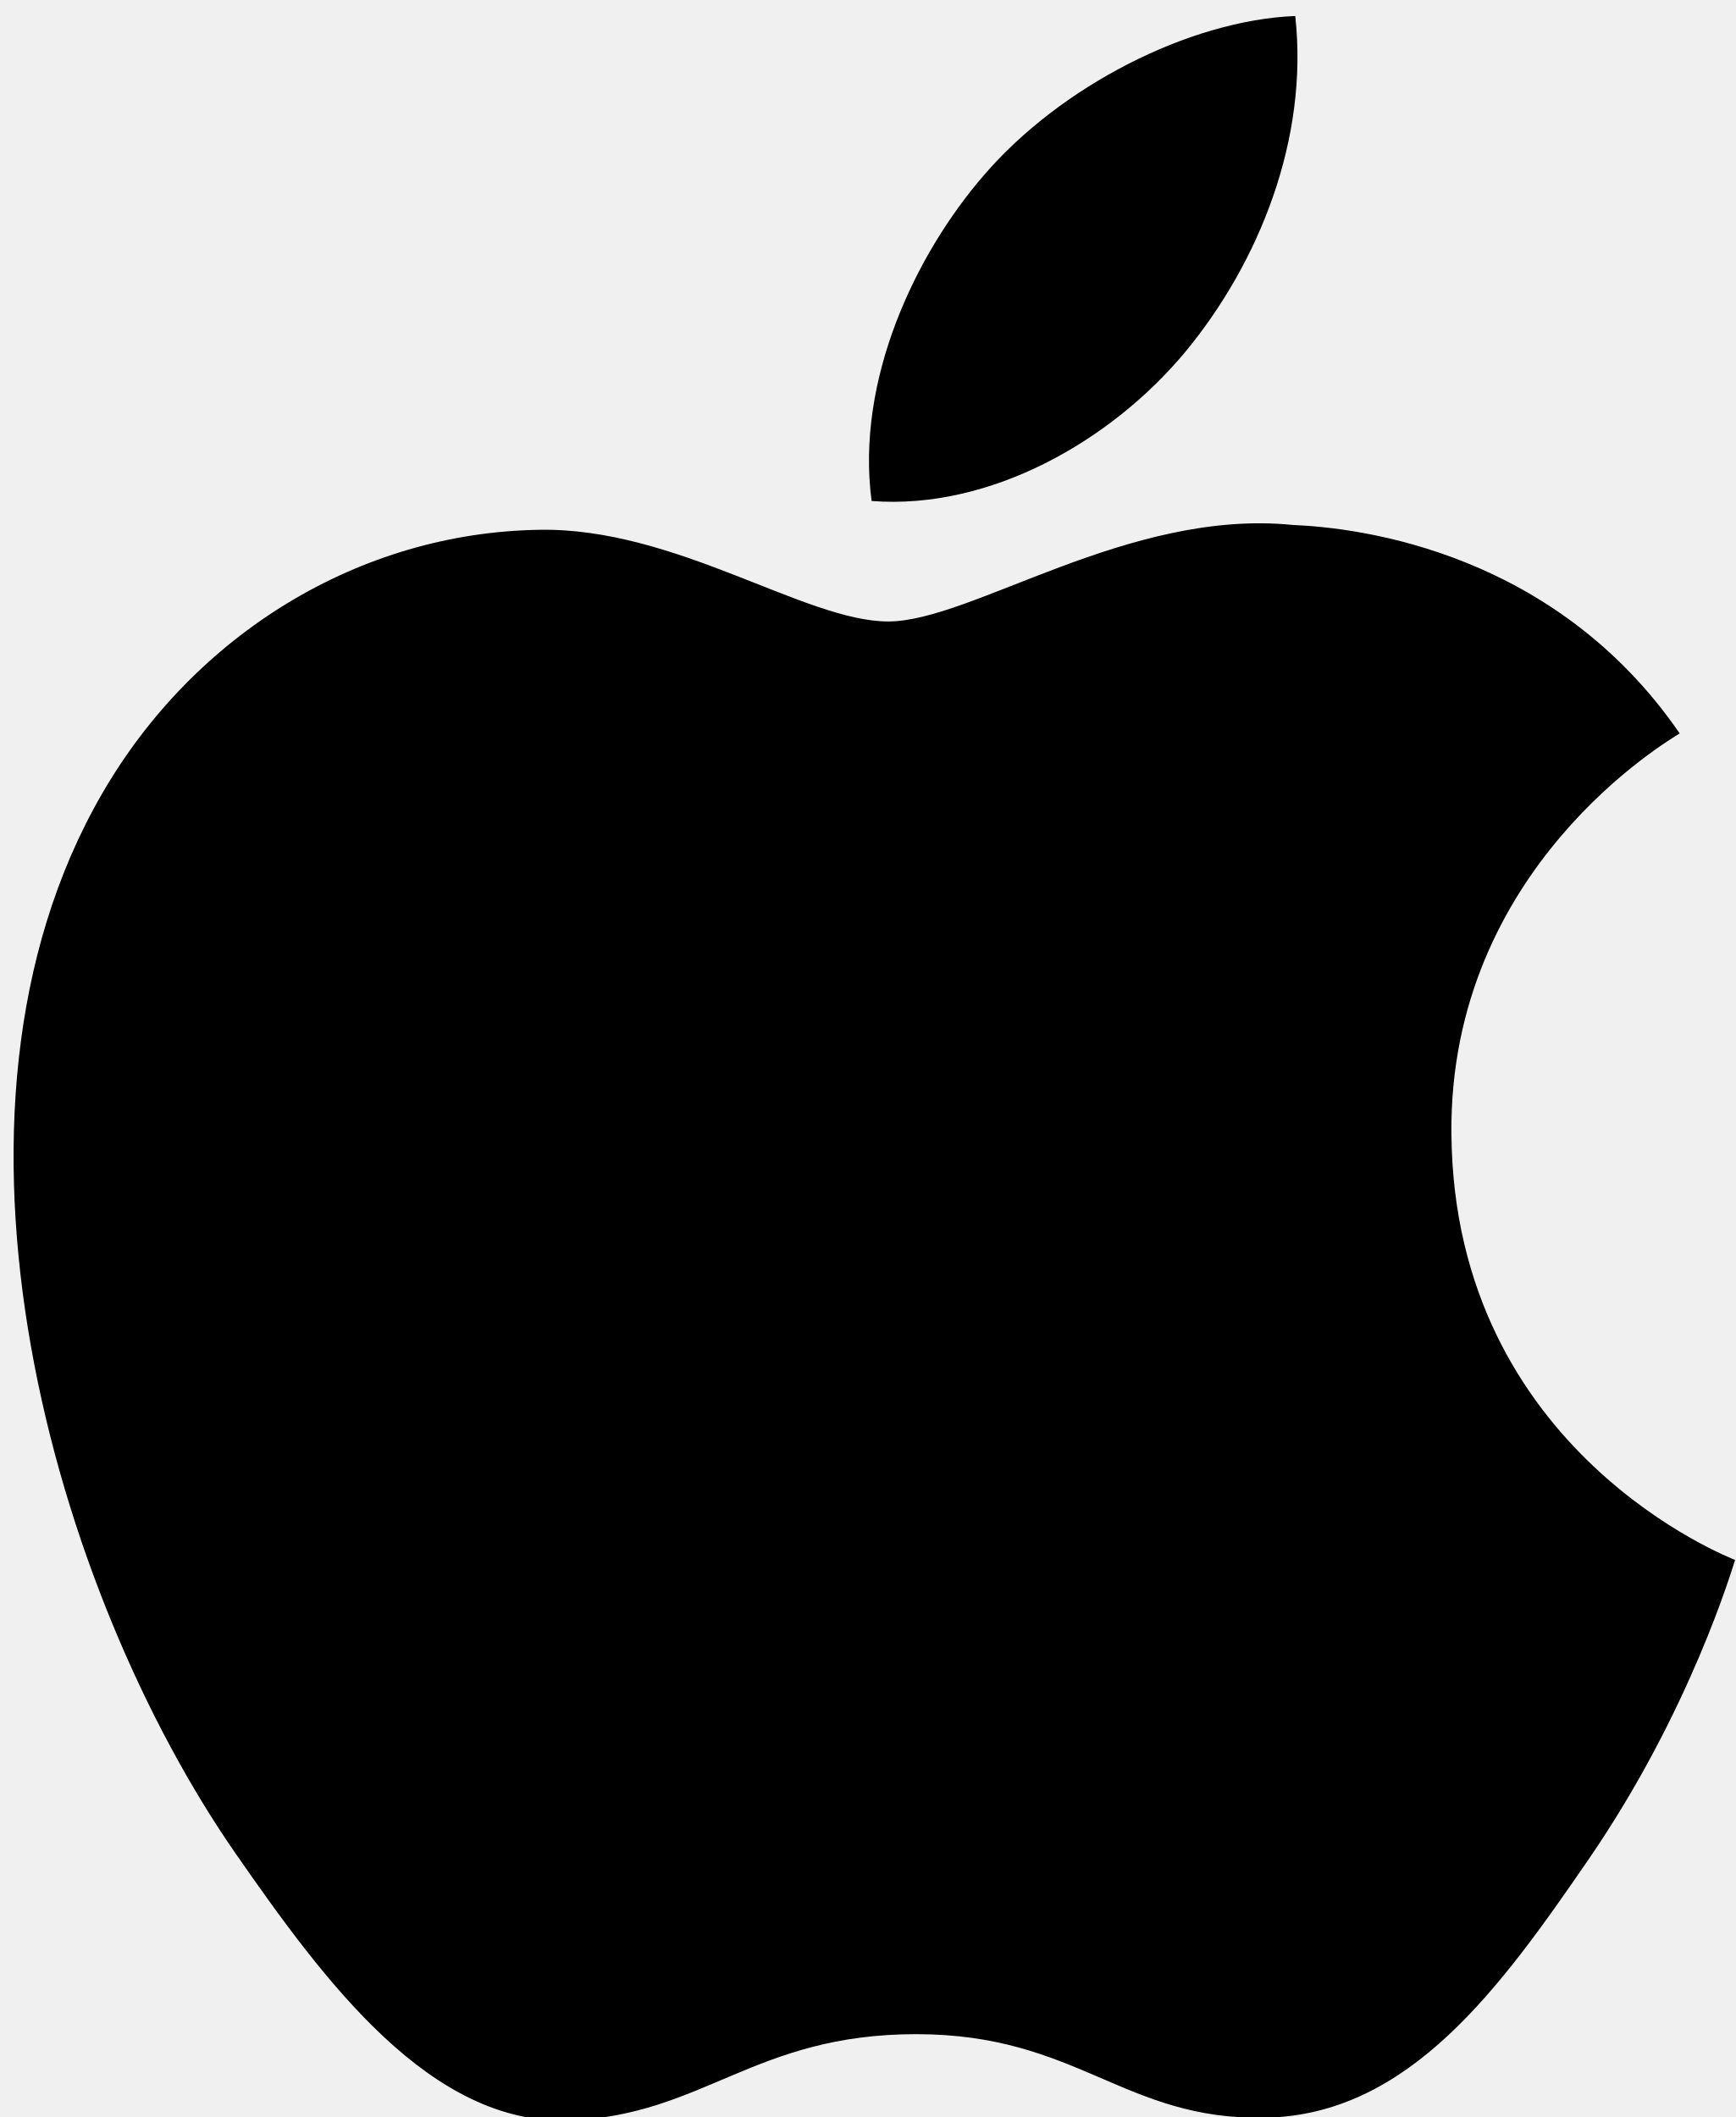
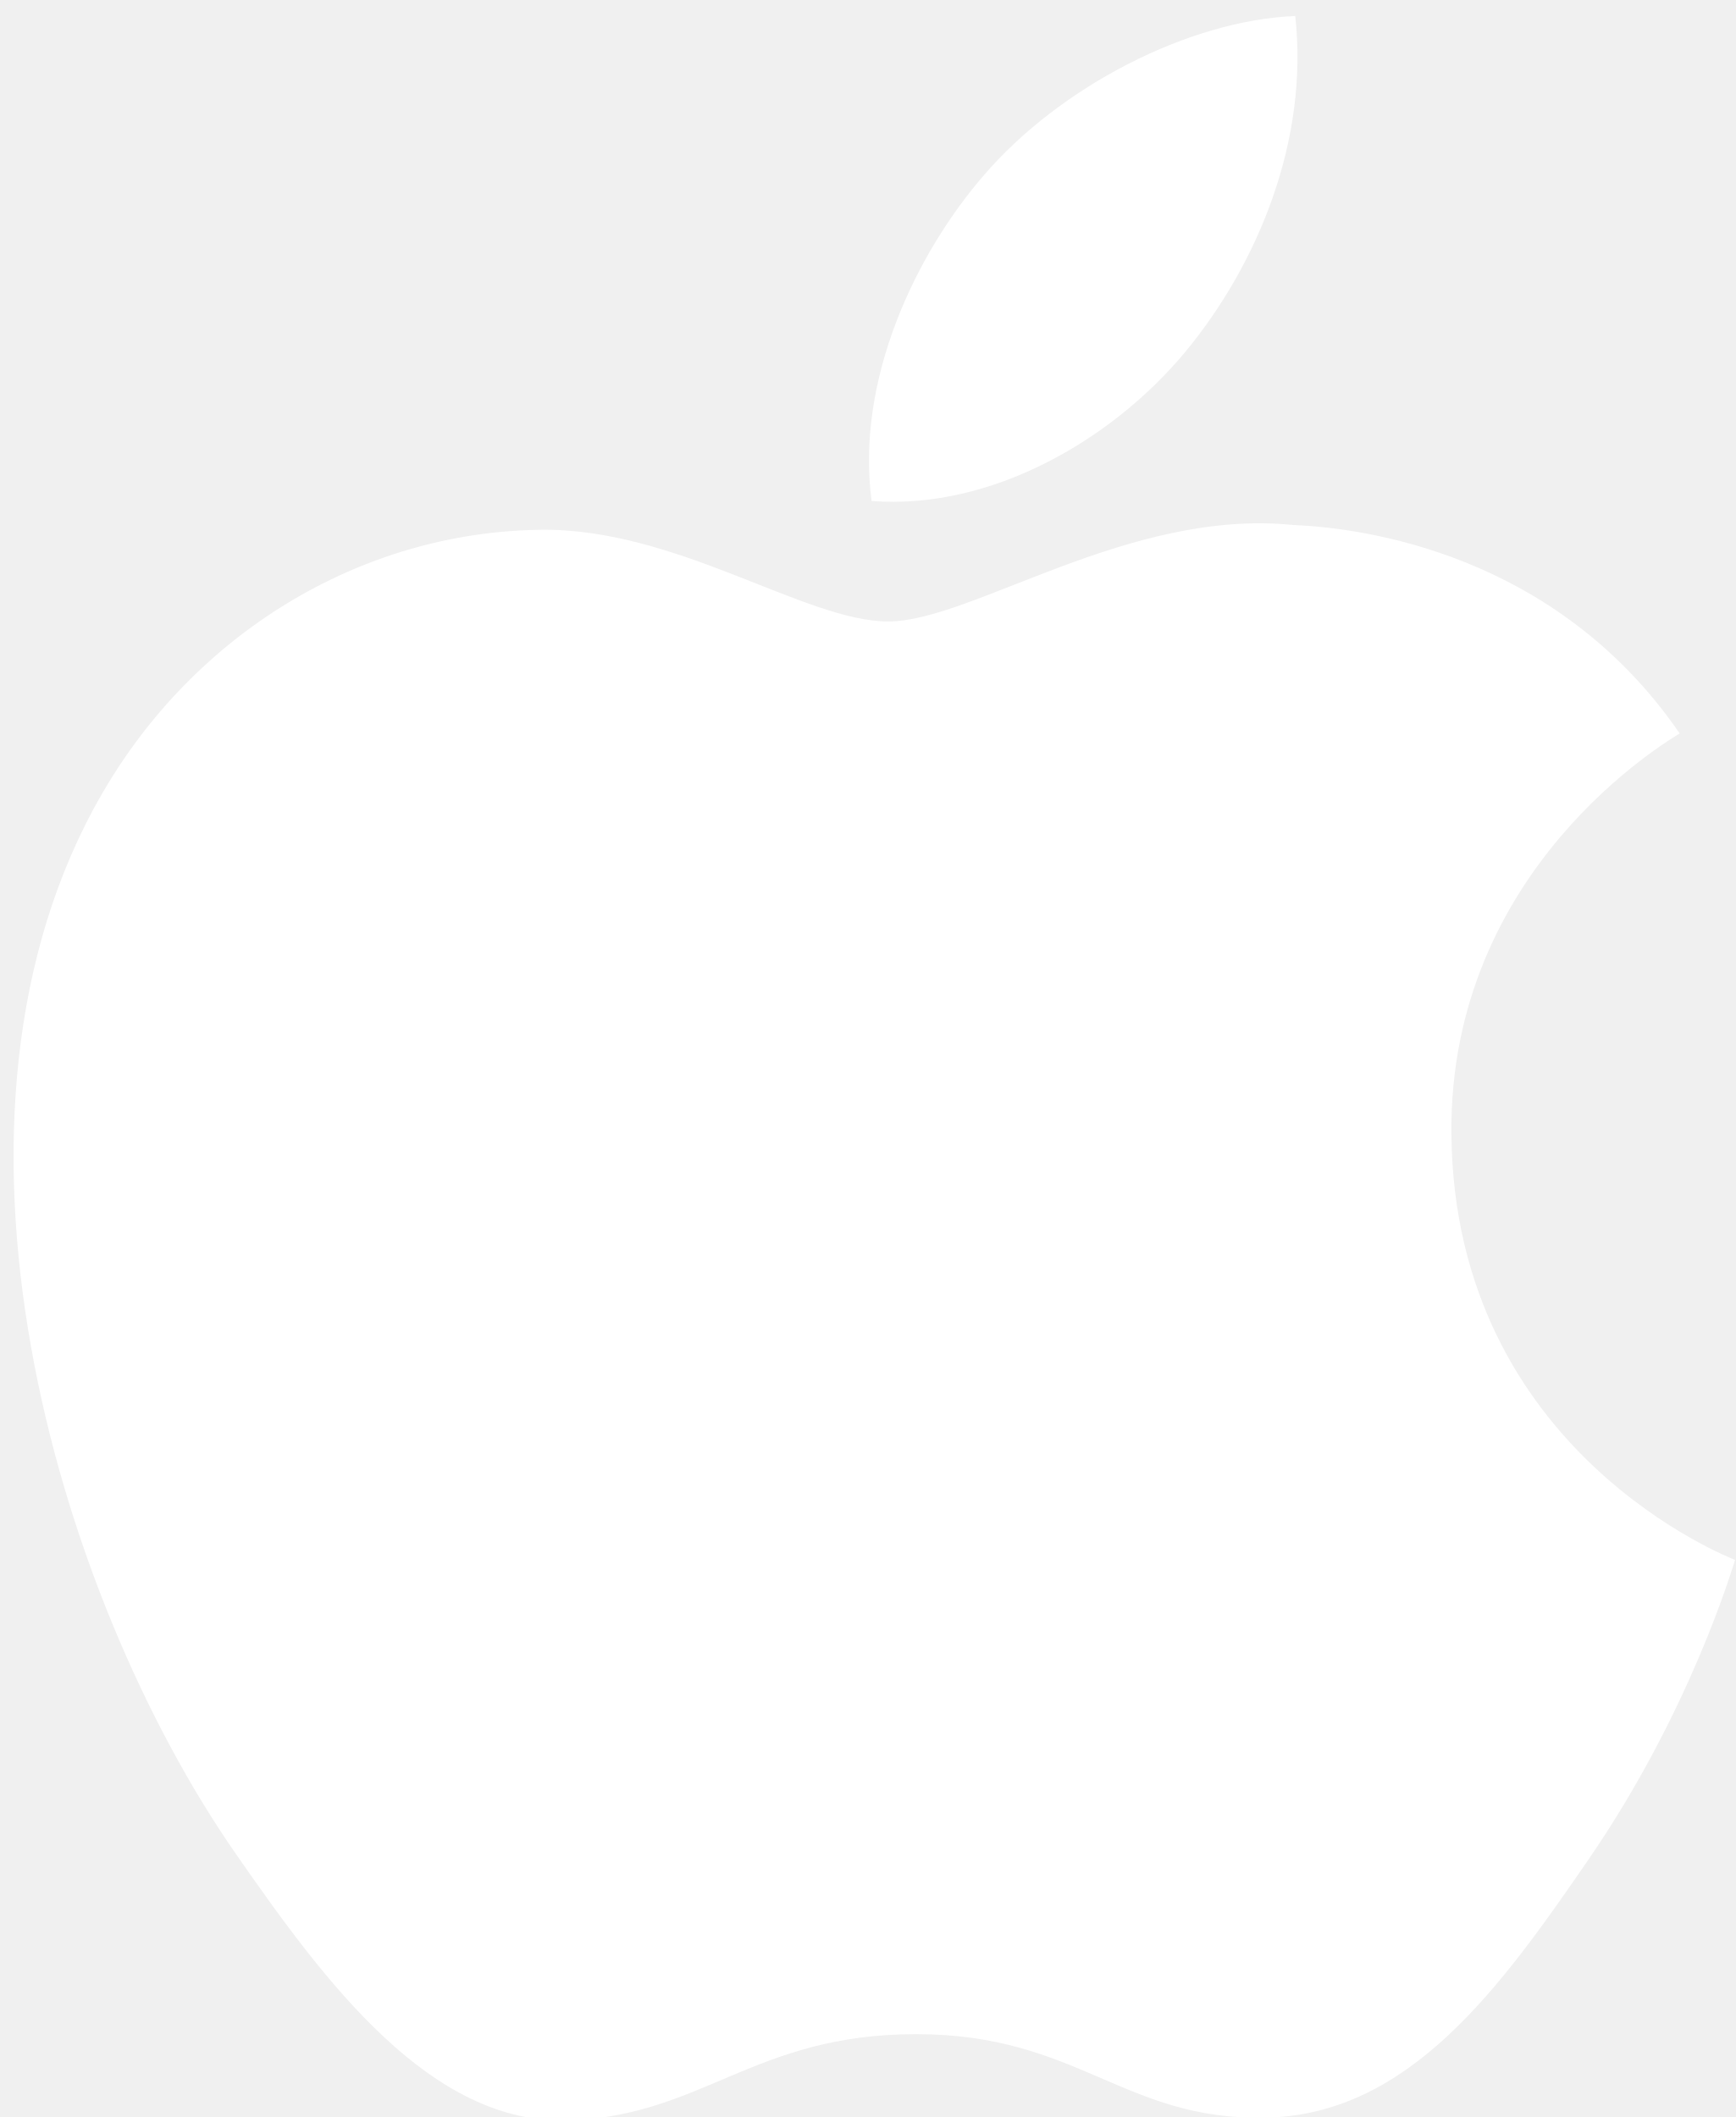
<svg xmlns="http://www.w3.org/2000/svg" width="82" height="100" viewBox="0 0 82 100">
  <g fill="none" fill-rule="evenodd">
-     <g fill="#000">
+     <g fill="#FFF">
      <g>
        <g>
          <g>
            <g>
              <path d="M68.557 53.58C68.43 40.99 78.872 34.95 79.34 34.644c-5.87-8.54-15.01-9.713-18.264-9.846-7.774-.786-15.176 4.558-19.12 4.558-3.936 0-10.03-4.443-16.475-4.33-8.48.126-16.296 4.91-20.66 12.467-8.806 15.21-2.252 37.75 6.33 50.093 4.195 6.034 9.198 12.823 15.762 12.575 6.326-.25 8.713-4.074 16.36-4.074 7.65 0 9.797 4.074 16.49 3.946 6.802-.123 11.115-6.148 15.276-12.206 4.817-7.01 6.8-13.797 6.917-14.14-.148-.07-13.262-5.07-13.398-20.105zM55.983 16.628c3.48-4.207 5.84-10.053 5.198-15.872C56.16.958 50.078 4.08 46.47 8.282c-3.23 3.73-6.057 9.67-5.3 15.383 5.605.433 11.32-2.84 14.813-7.037z" />
            </g>
          </g>
        </g>
      </g>
    </g>
  </g>
</svg>
